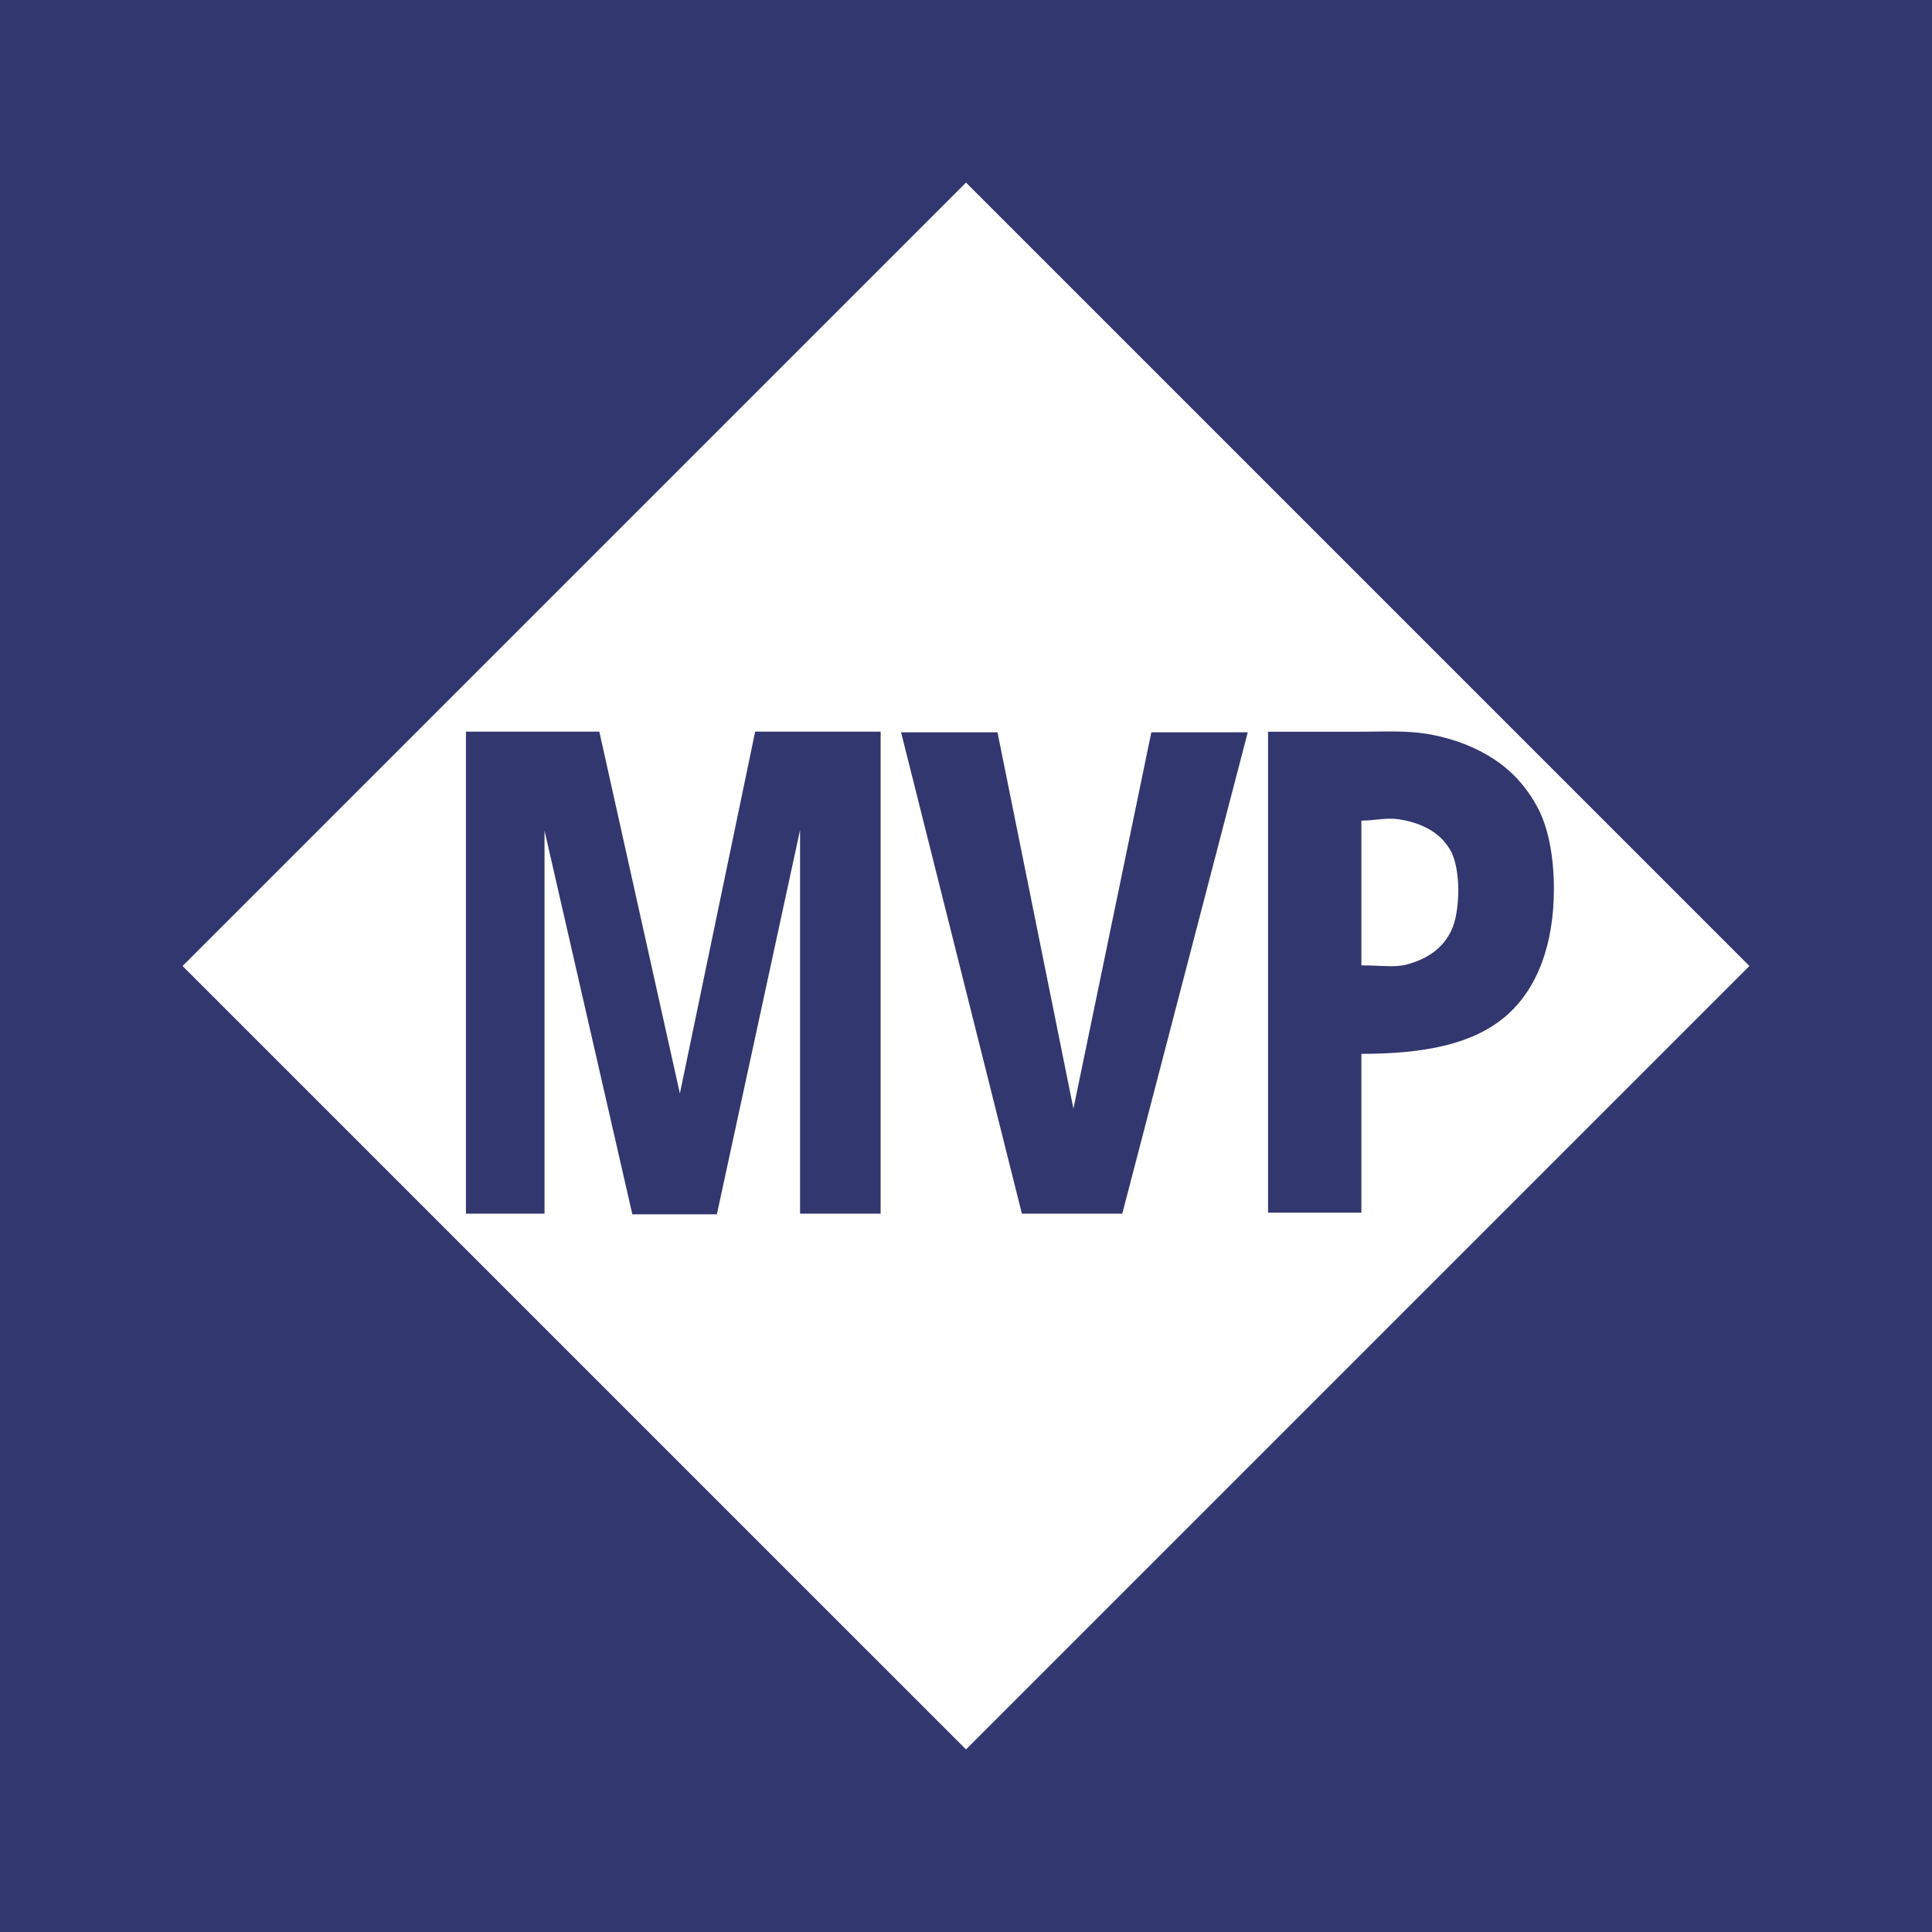
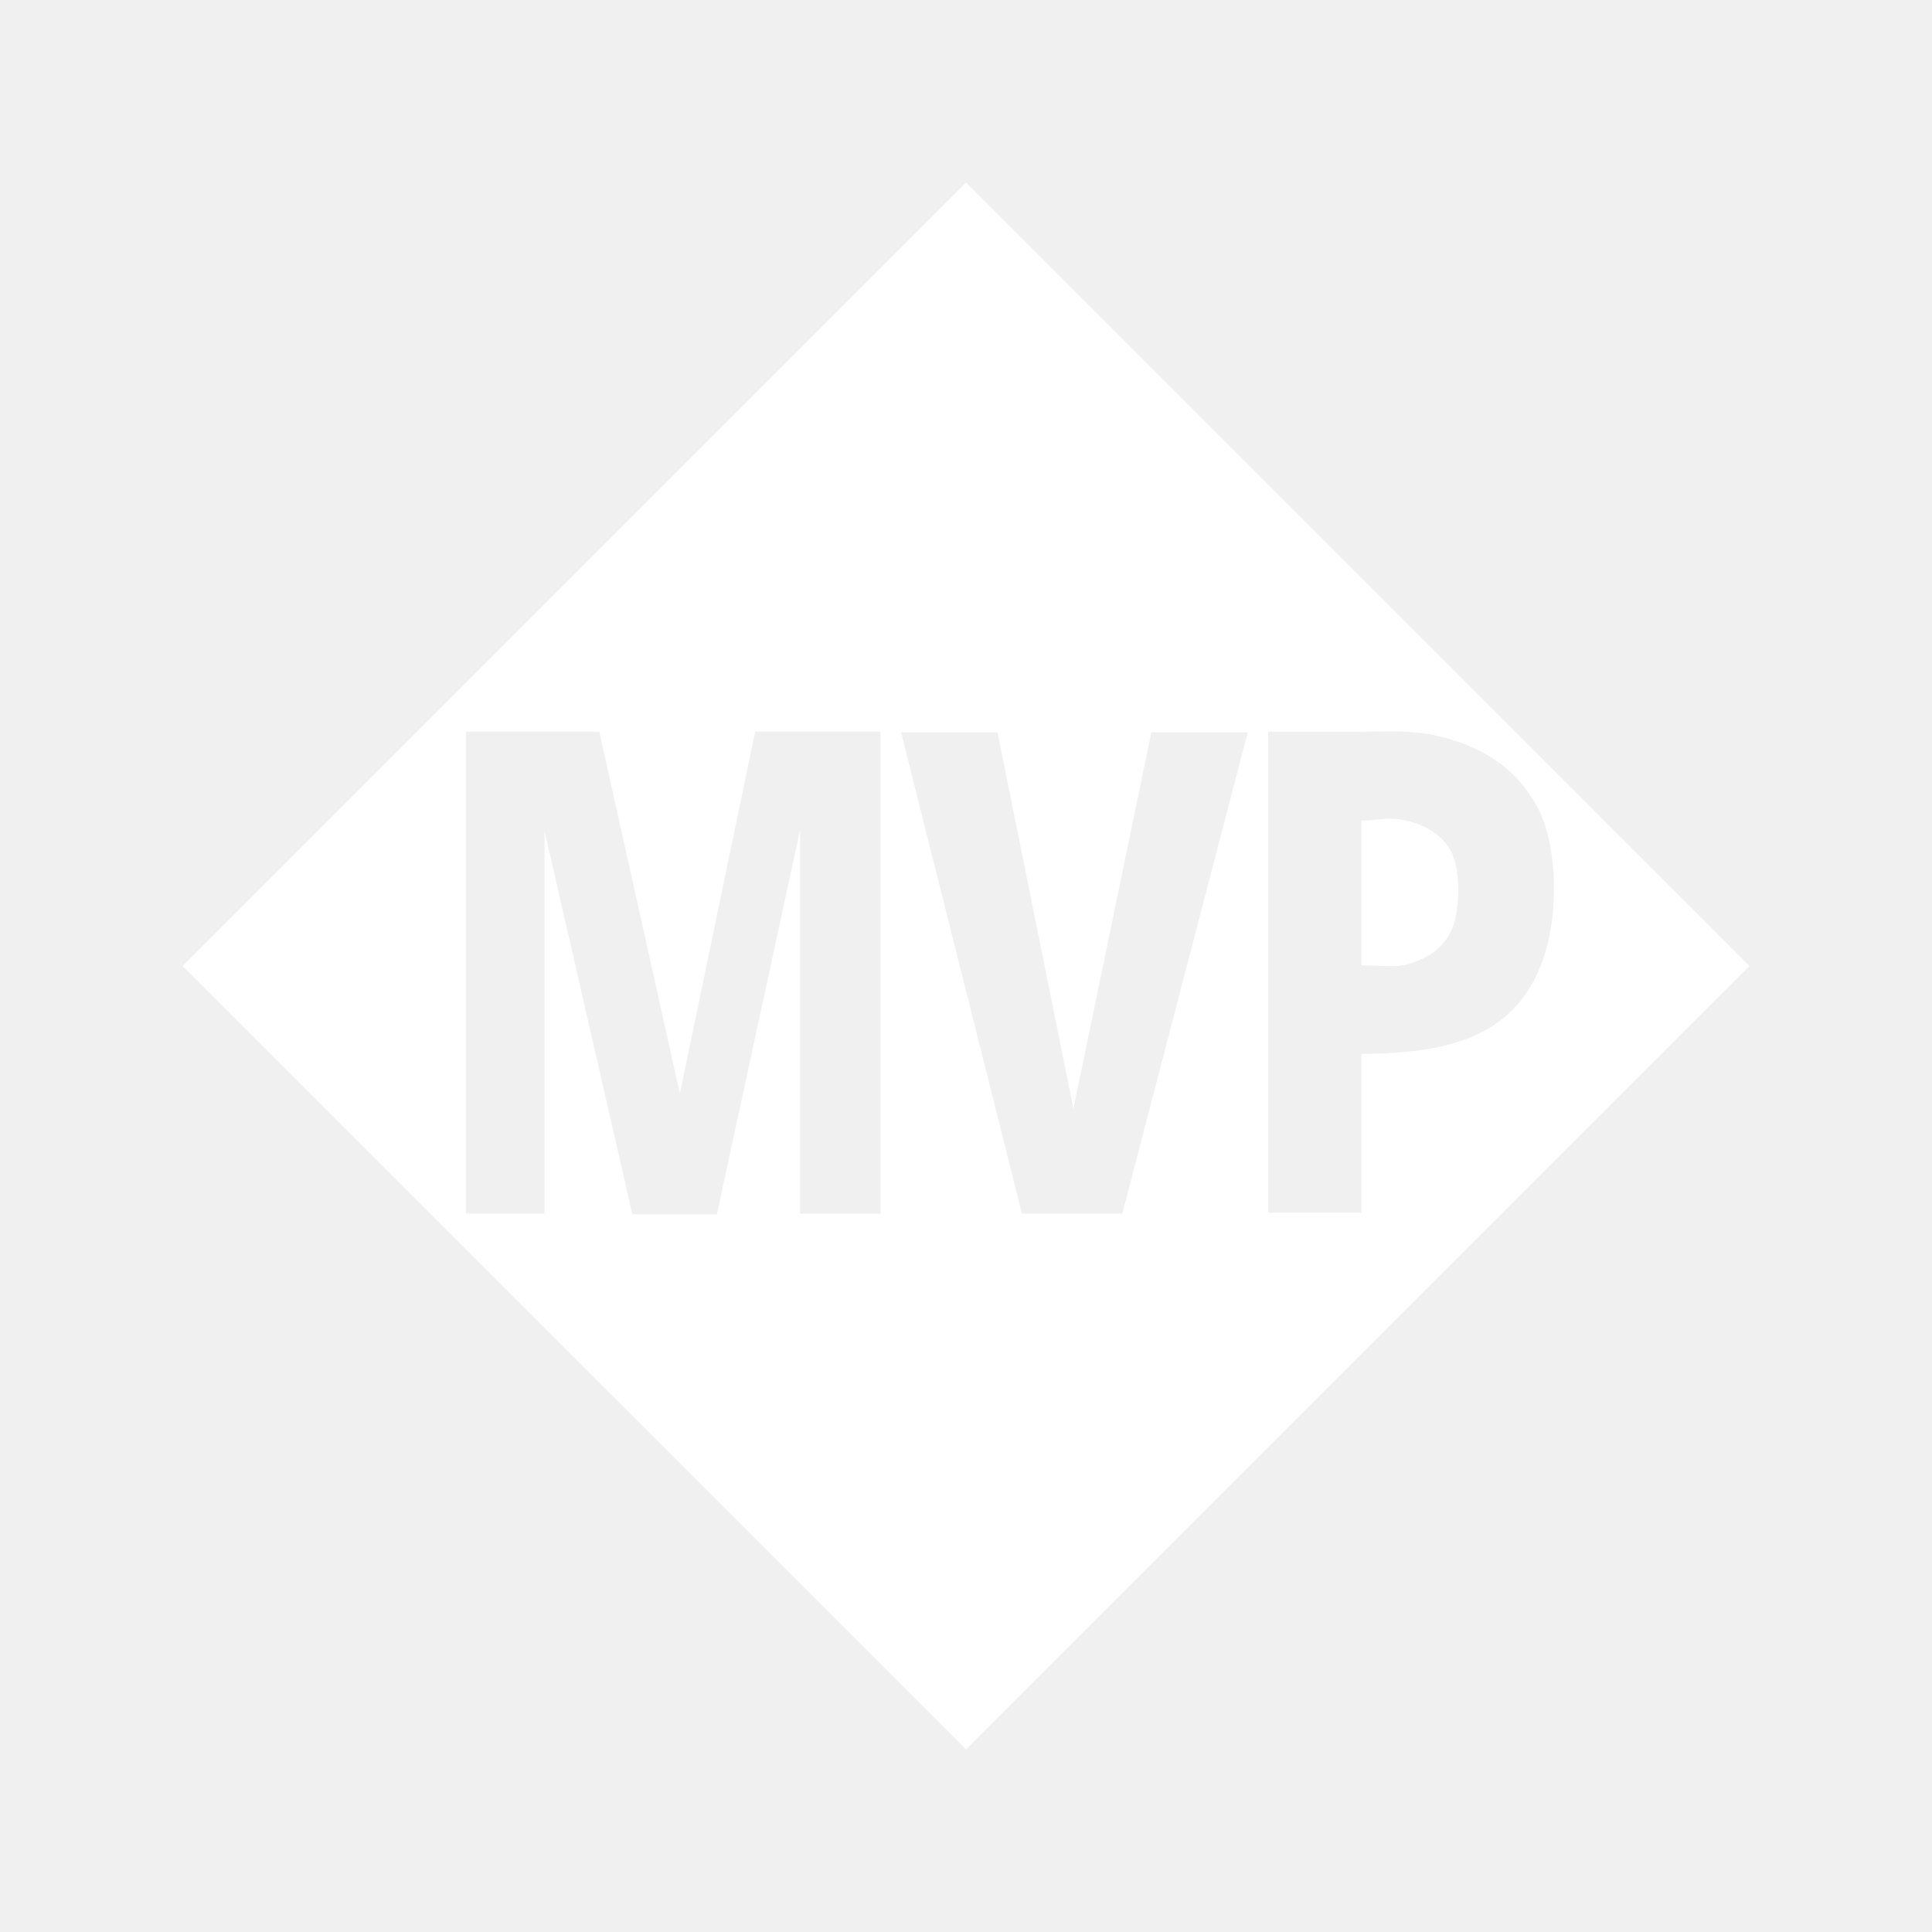
<svg xmlns="http://www.w3.org/2000/svg" version="1.1" id="Layer_1" x="0px" y="0px" width="134px" height="134px" viewBox="0 0 134 134" enable-background="new 0 0 134 134" xml:space="preserve">
-   <rect fill="#33376F" width="134" height="134" />
  <g>
    <g>
      <path fill="#FFFFFF" d="M99.133,57.522c-0.623-0.353-1.343-0.587-2.159-0.705c-0.813-0.119-1.669,0.099-2.563,0.099h0.013v10.042    h0.118c1.192,0,2.206,0.162,3.039-0.064c0.833-0.227,1.513-0.561,2.04-1.006c0.524-0.442,0.912-0.985,1.157-1.628    c0.245-0.643,0.368-1.664,0.368-2.515c0-1.031-0.181-2.133-0.539-2.758C100.246,58.364,99.755,57.875,99.133,57.522z     M67.001,12.662L12.662,67l54.339,54.337L121.338,67L67.001,12.662z M61.078,84.177h-5.587V57.568l-5.771,26.654h-5.862    l-6.091-26.608v26.562h-5.45V50.745h9.251l5.587,25.096l5.221-25.096h8.702V84.177z M77.839,84.177h-6.961l-8.381-33.386h6.687    l5.267,26.104l5.404-26.104h6.687L77.839,84.177z M104.408,70.503c-2.247,1.91-5.578,2.59-9.998,2.59h0.013V84.11H87.95V50.753    h6.17c1.789,0,3.508-0.116,5.157,0.2c1.647,0.317,3.101,0.887,4.354,1.71c1.254,0.824,2.259,1.936,3.012,3.339    c0.754,1.402,1.133,3.463,1.133,5.636C107.776,65.456,106.653,68.594,104.408,70.503z" />
    </g>
  </g>
</svg>
